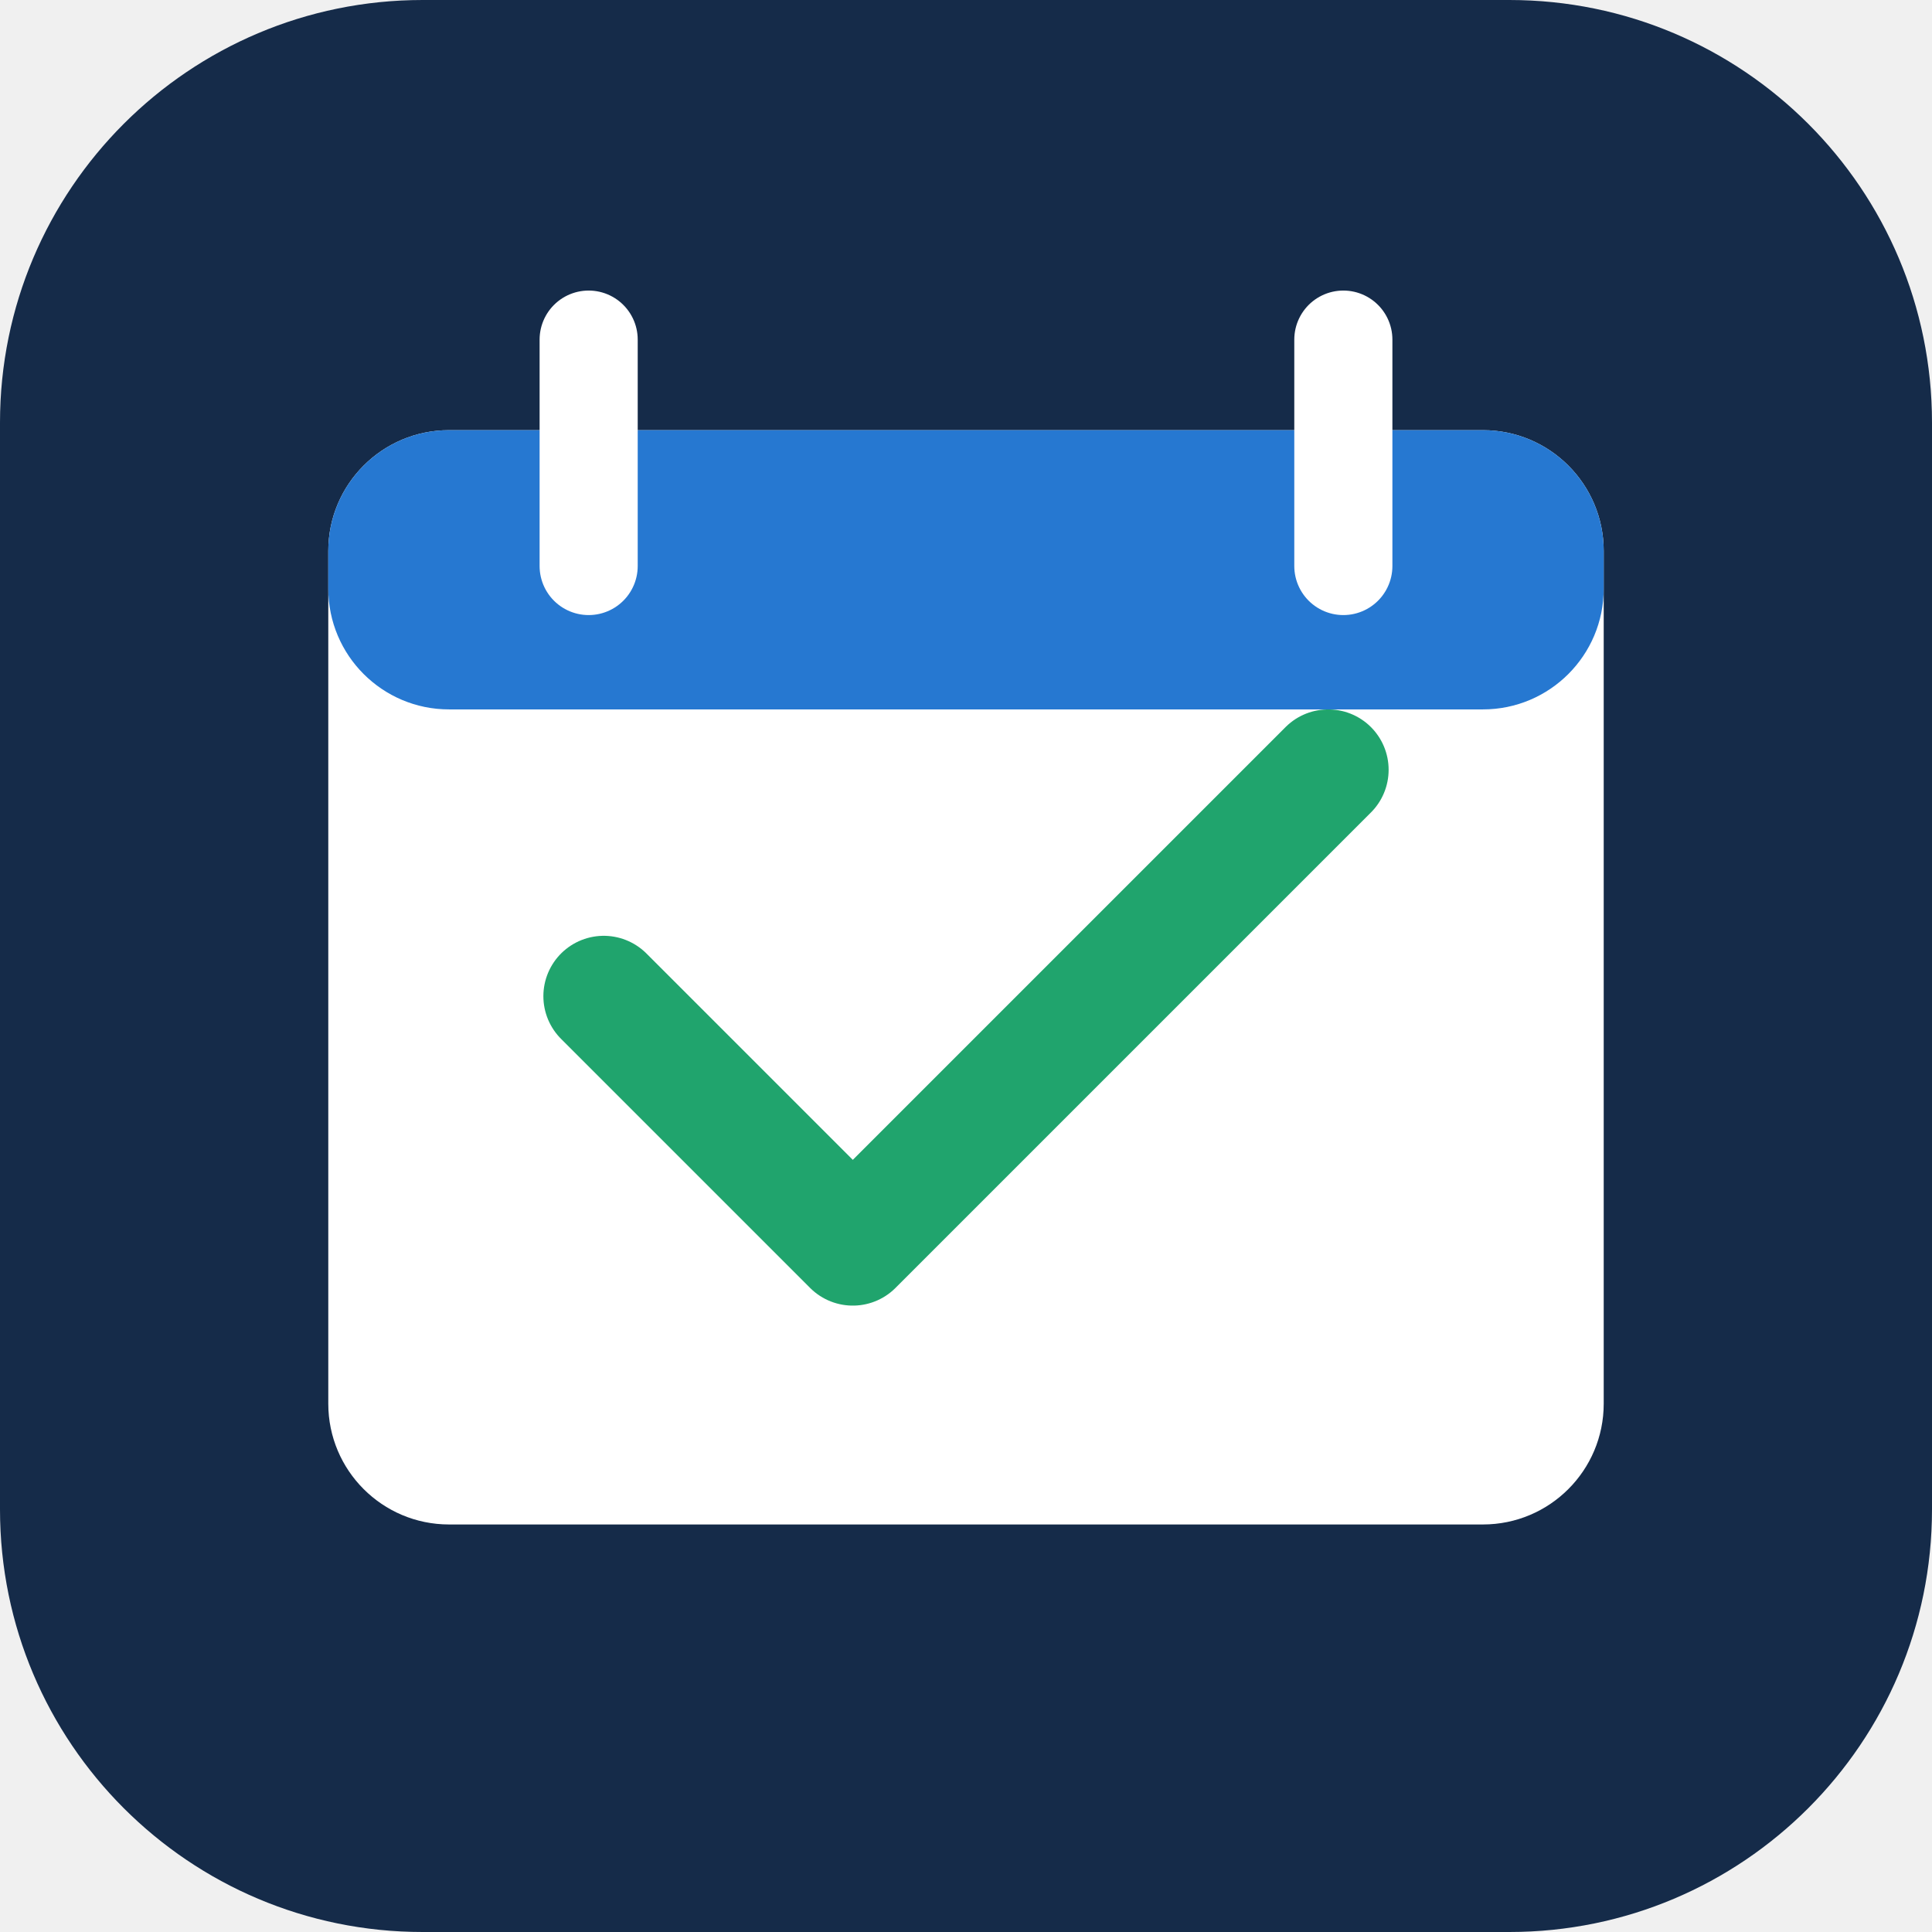
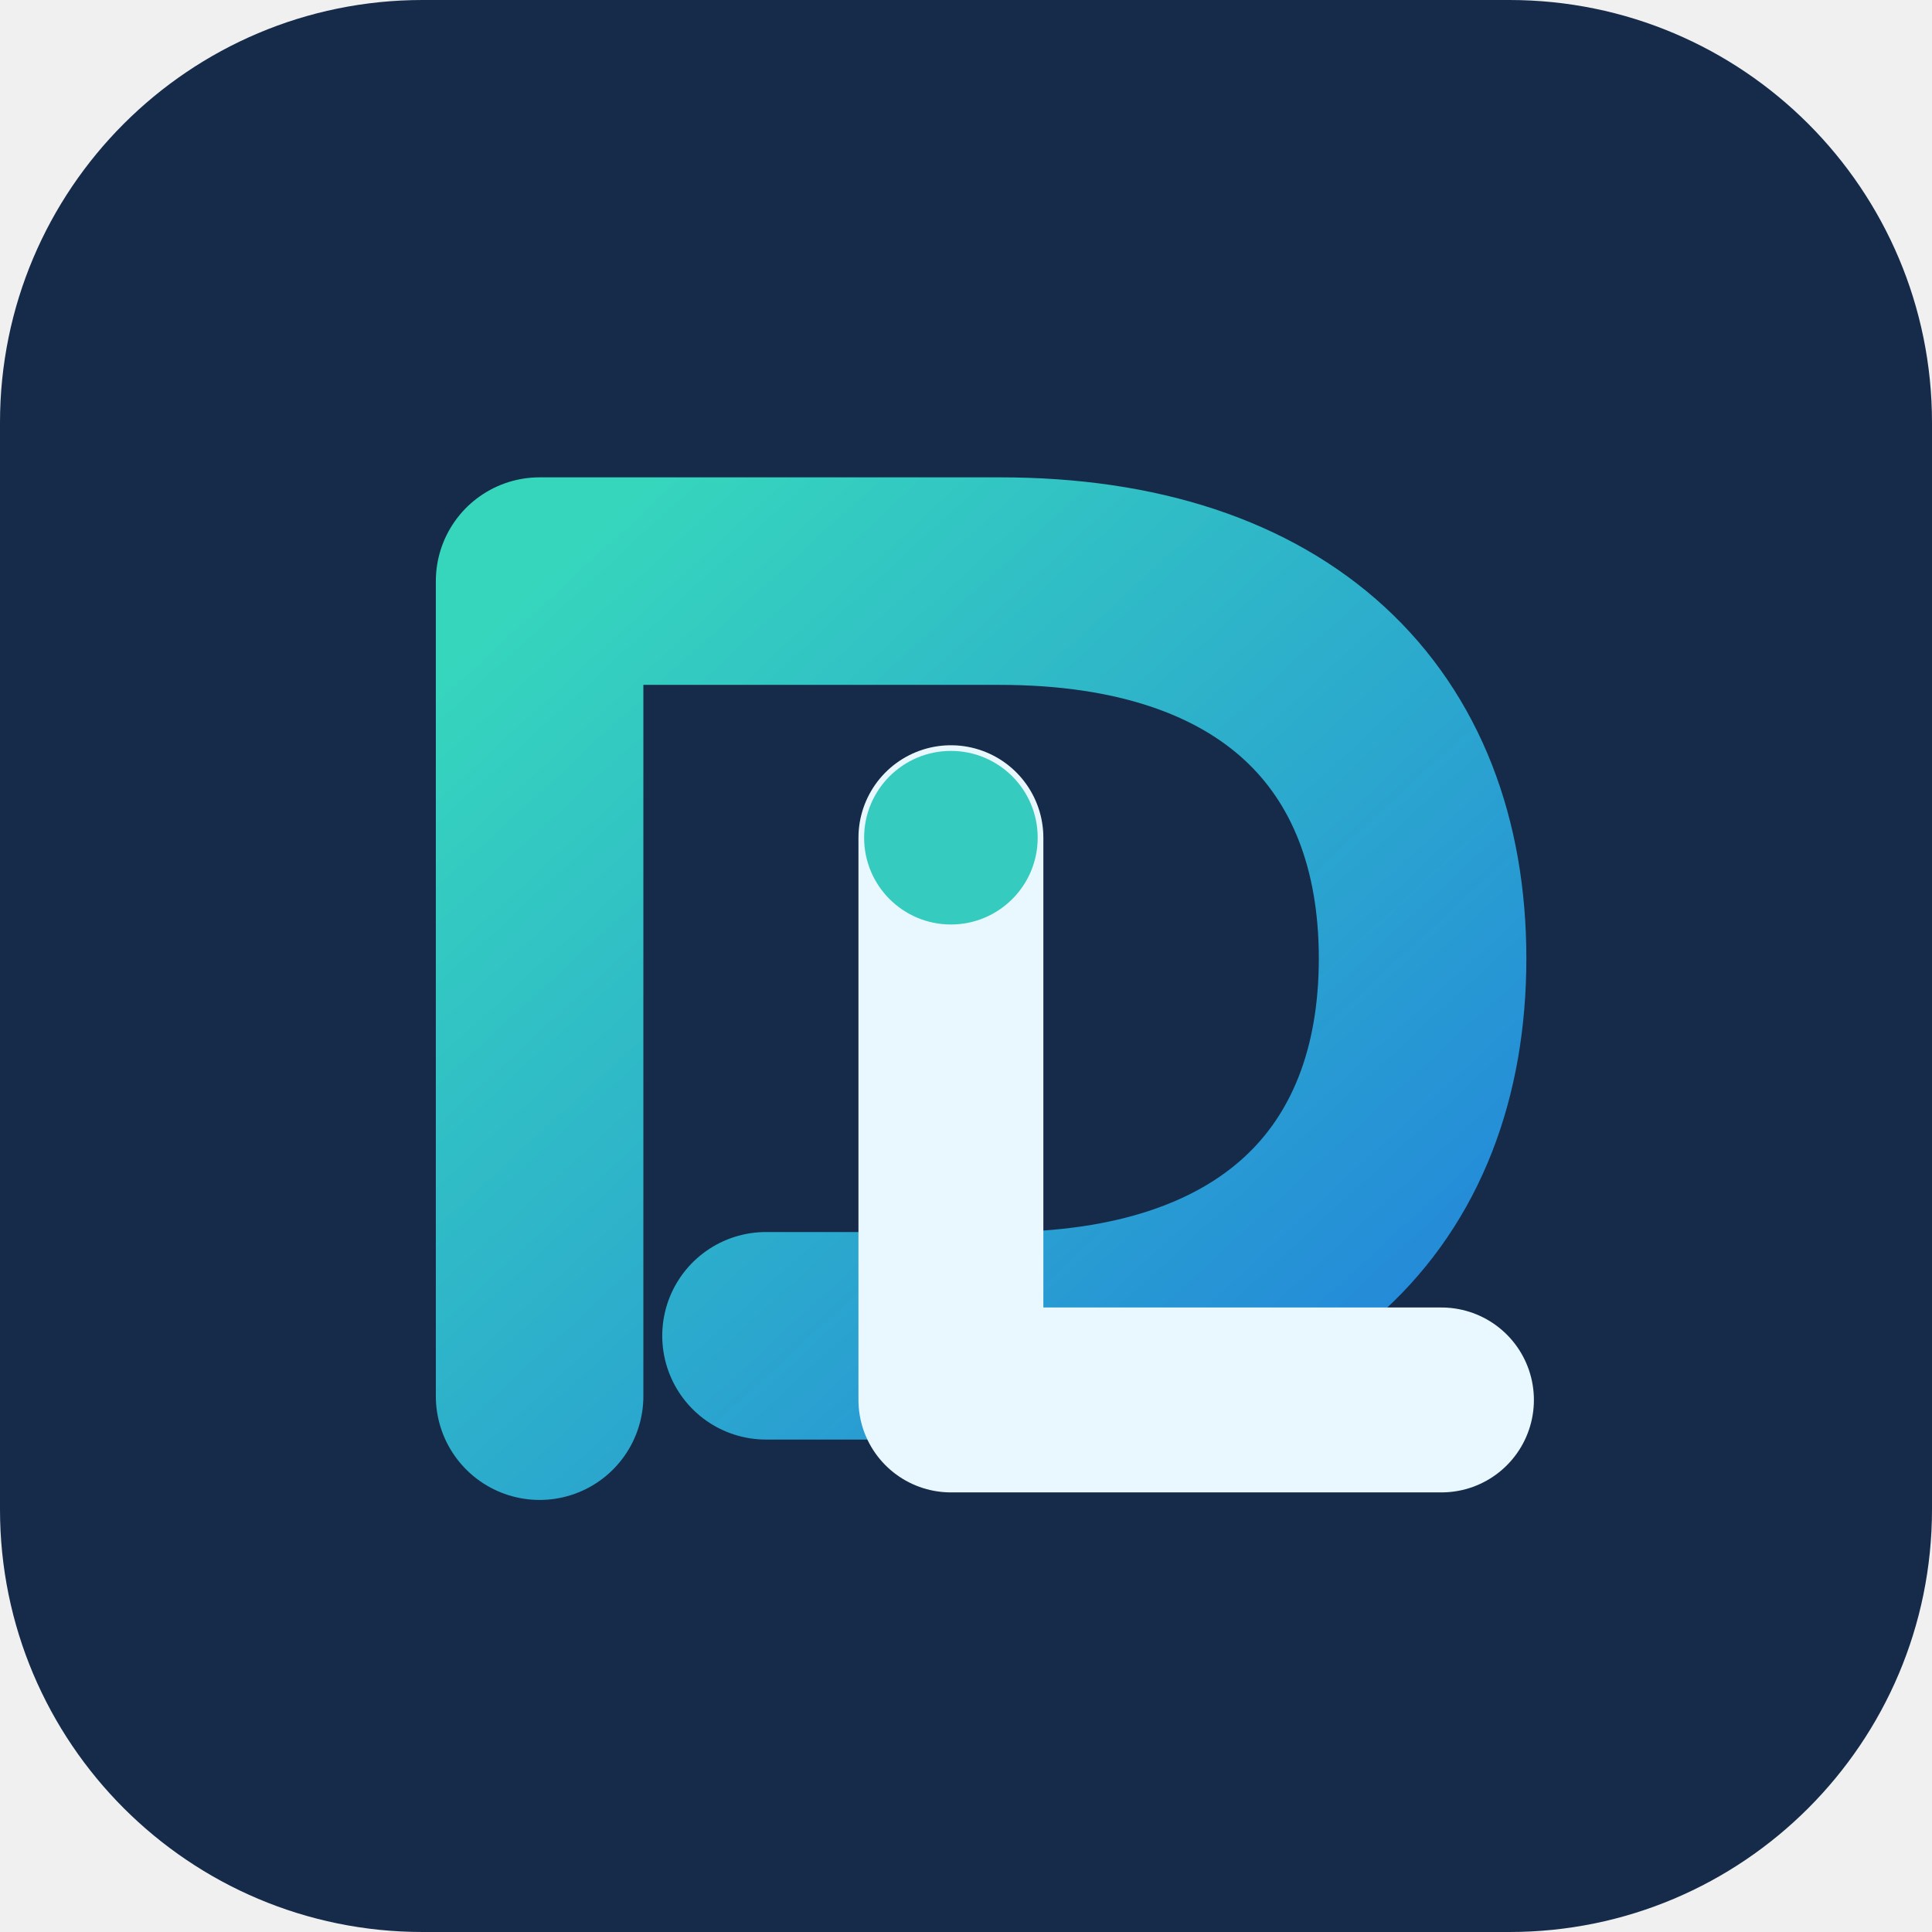
<svg xmlns="http://www.w3.org/2000/svg" viewBox="0 0 512 512">
+   <defs>
+     <linearGradient id="g" x1="0" y1="0" x2="1" y2="1">
+       <stop stop-color="#36d6bd" />
+       <stop offset="1" stop-color="#2385db" />
+     </linearGradient>
+   </defs>
  <rect width="512" height="512" rx="112" fill="#152b49" />
-   <rect x="87" y="114" width="338" height="290" rx="32" fill="#fff" />
-   <rect x="87" y="114" width="338" height="74" rx="32" fill="#2678d1" />
-   <path d="M156 90v60m200-60v60" stroke="#fff" stroke-width="26" stroke-linecap="round" />
-   <path d="M160 264l66 66 126-126" fill="none" stroke="#20a46d" stroke-width="32" stroke-linecap="round" stroke-linejoin="round" />
+   <path d="M143 370V154h122c73 0 112 39 112 100s-39 100-112 100h-62" fill="none" stroke="url(#g)" stroke-width="55" stroke-linecap="round" stroke-linejoin="round" />
+   <path d="M252 222v149h130" fill="none" stroke="#e9f7ff" stroke-width="49" stroke-linecap="round" stroke-linejoin="round" />
+   <circle cx="252" cy="222" r="23" fill="#35cbbf" />
</svg>
